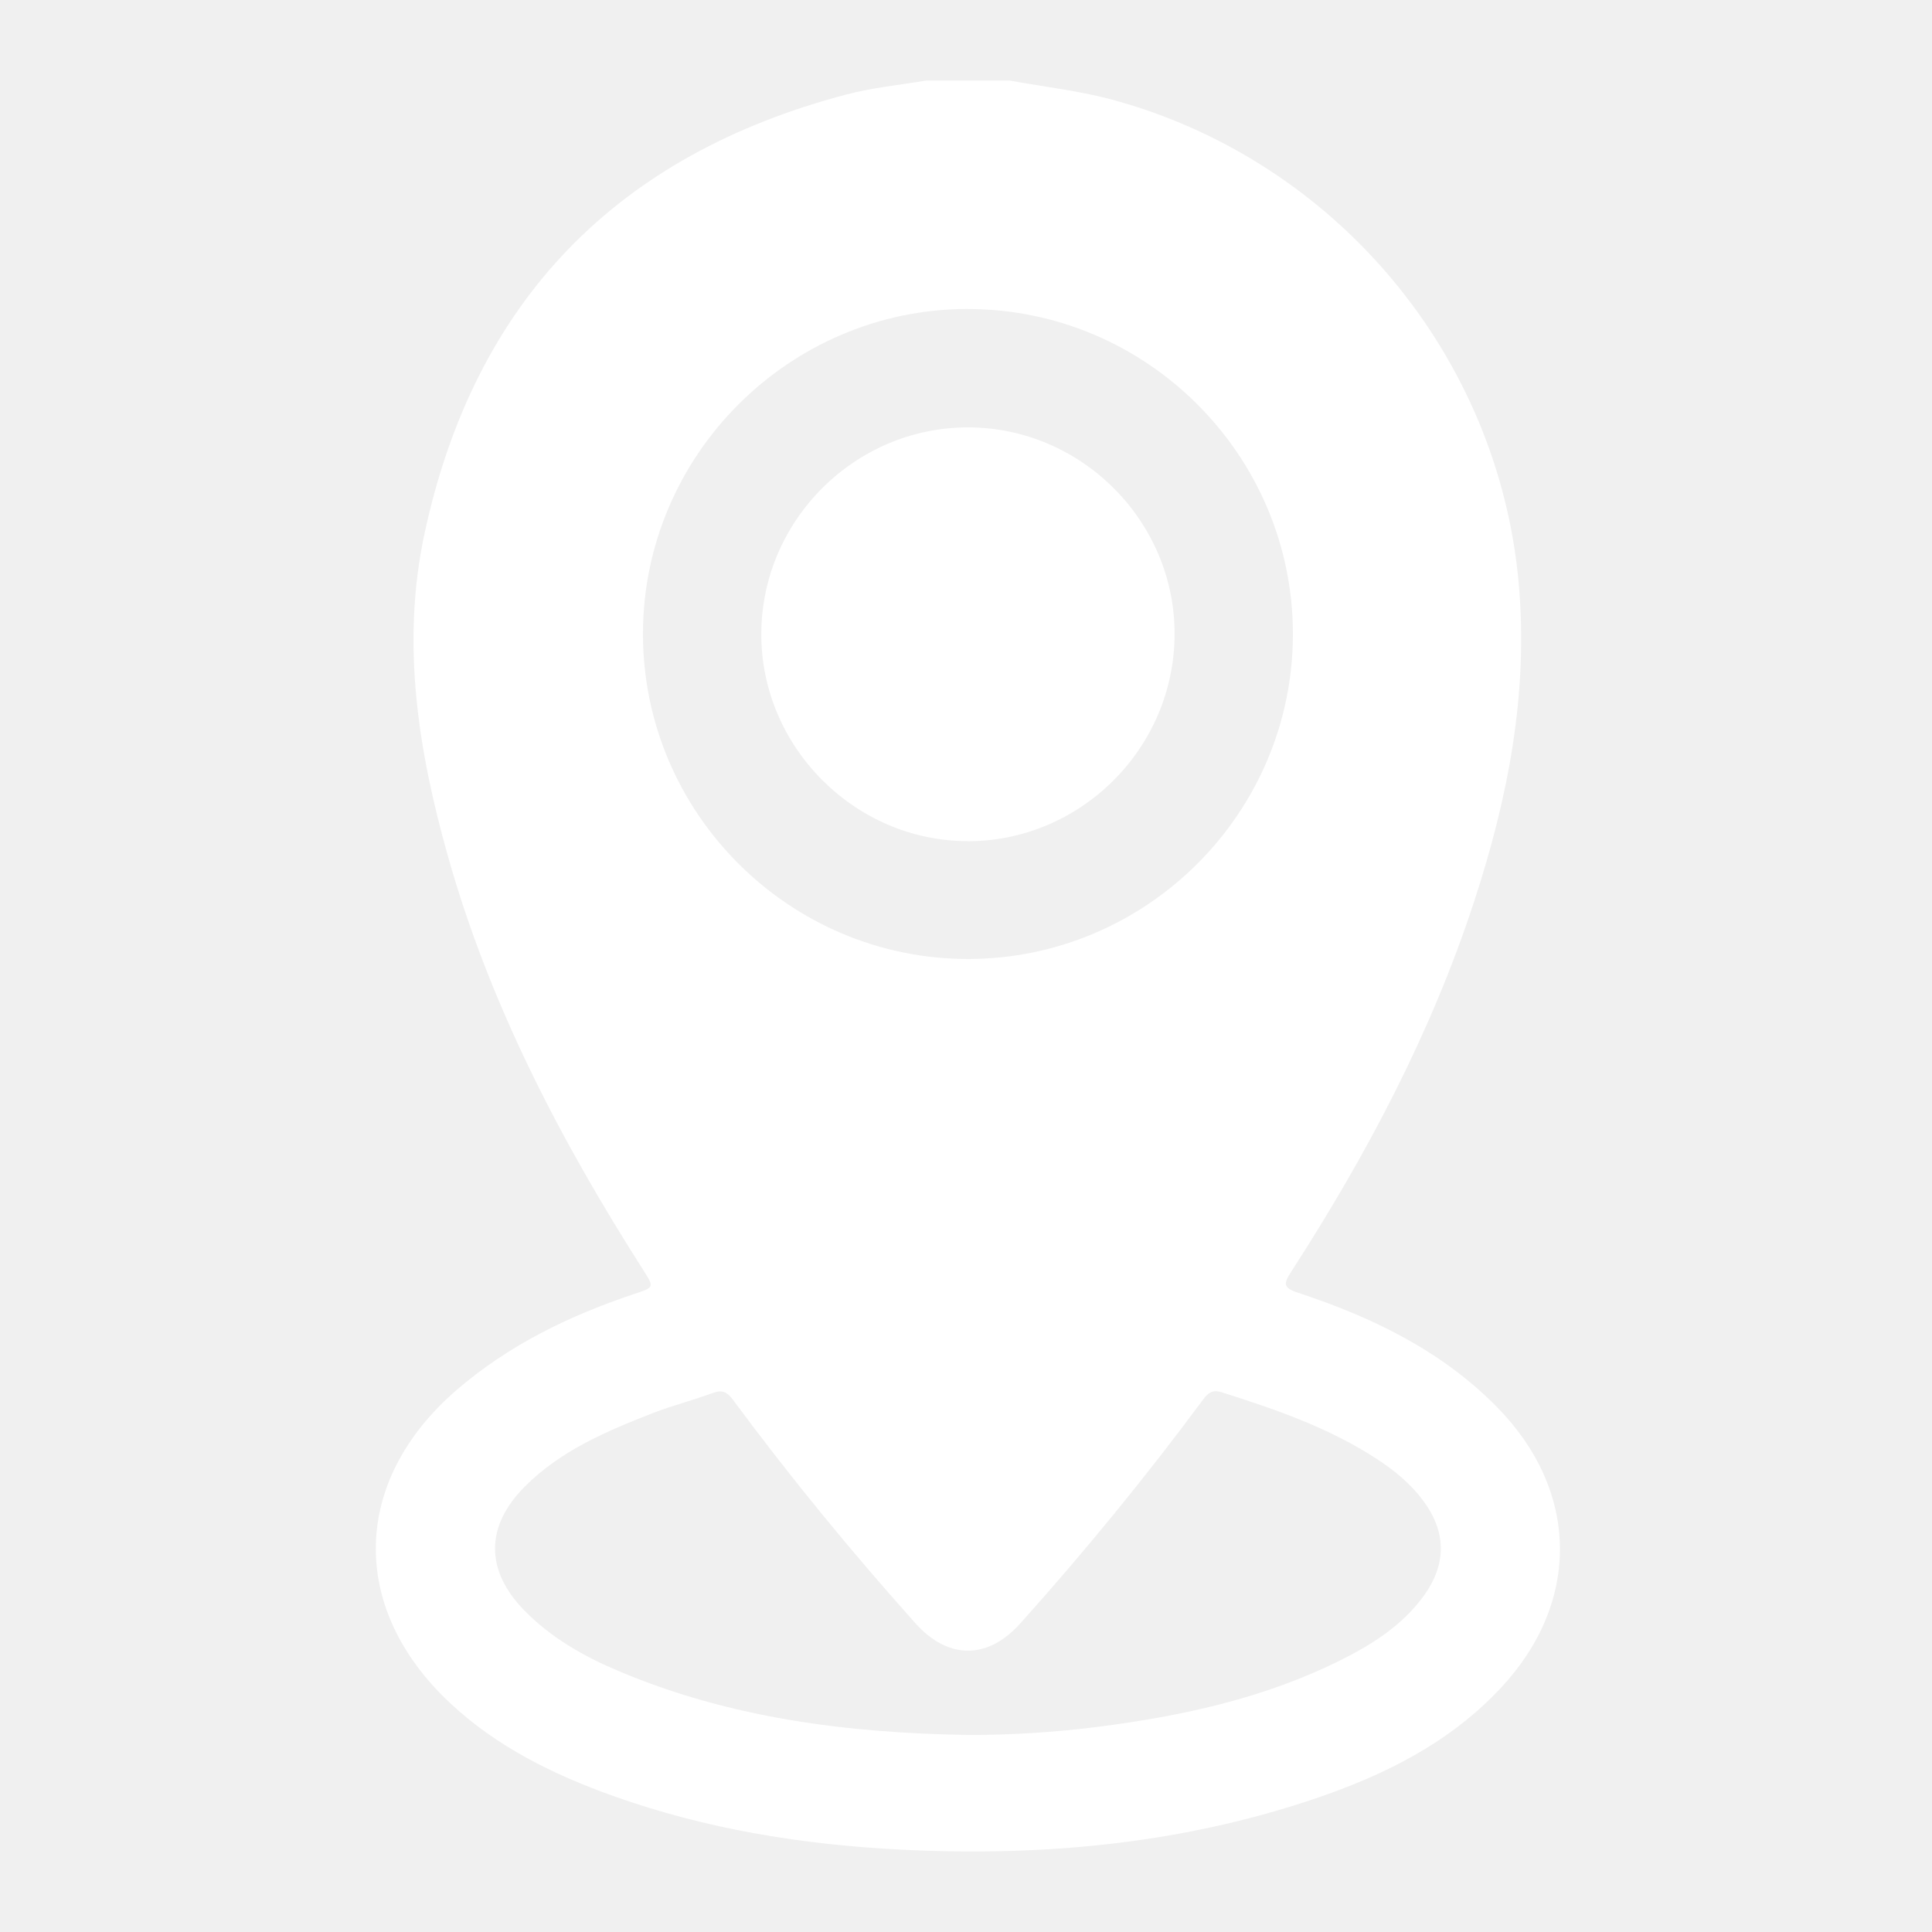
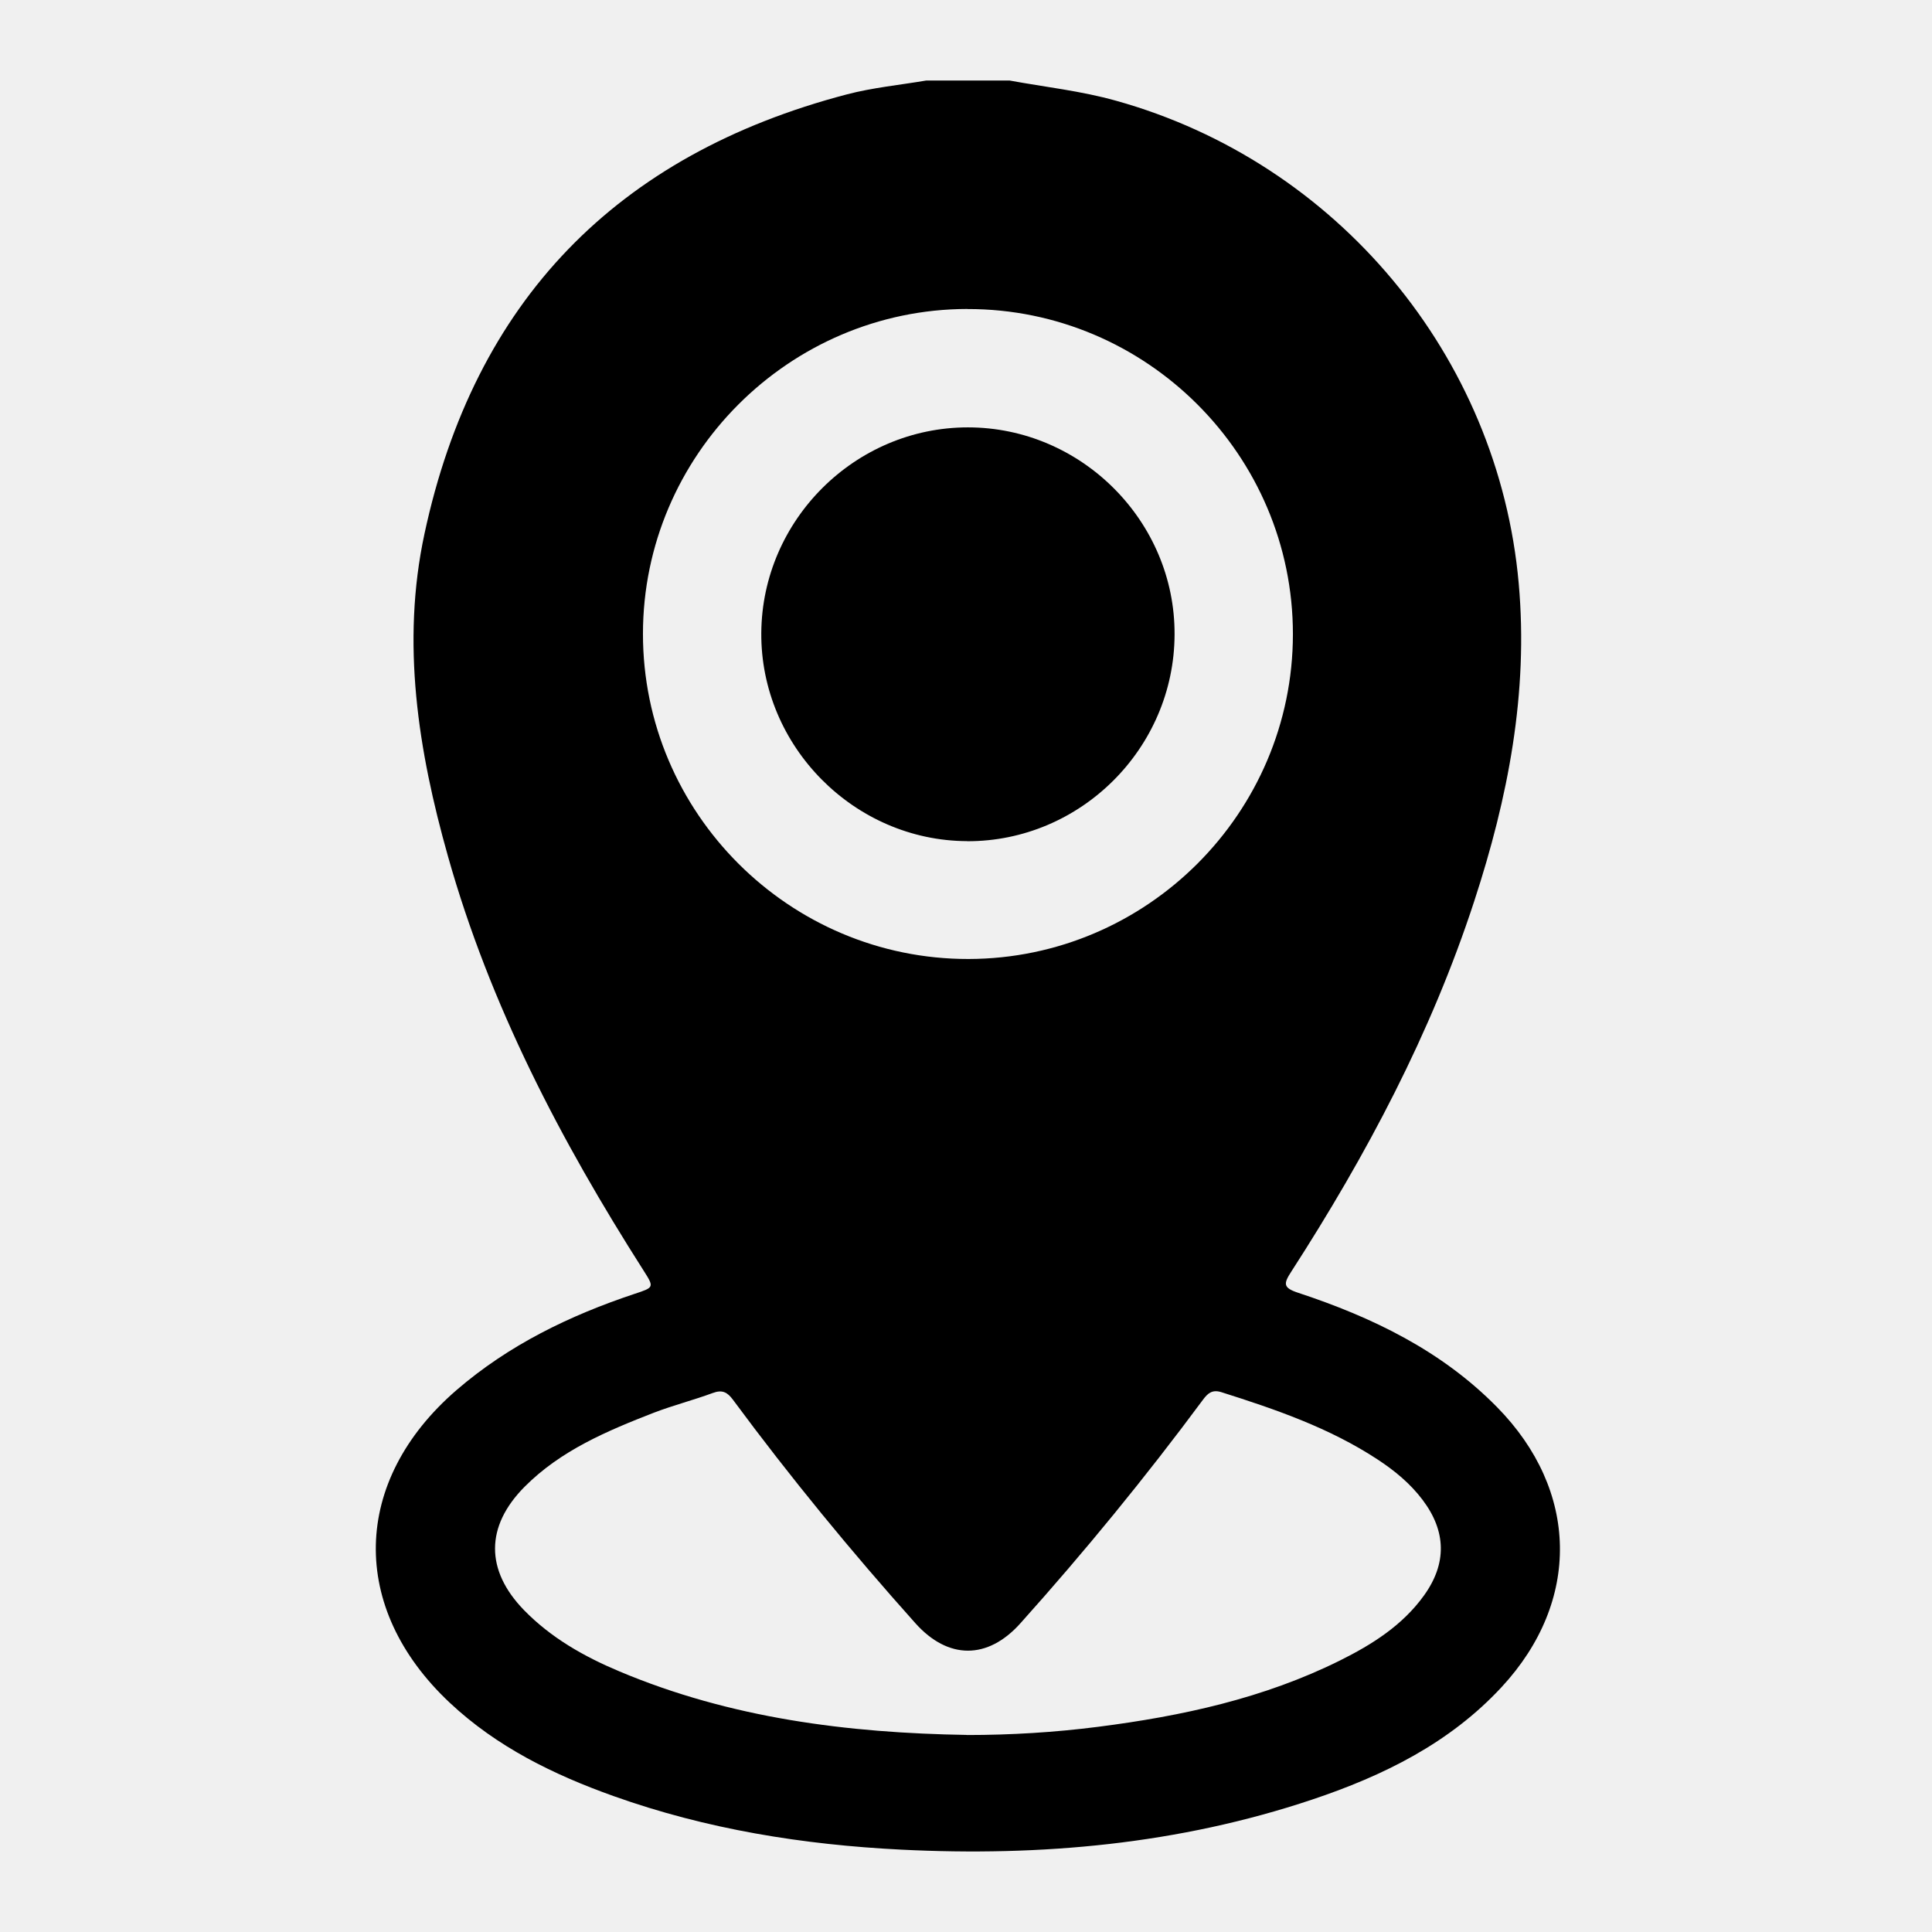
<svg xmlns="http://www.w3.org/2000/svg" width="24" height="24" viewBox="0 0 24 24" fill="none">
-   <path d="M12.54 1C12.981 1.081 13.428 1.129 13.863 1.251C16.606 2.016 18.614 4.42 18.866 7.247C18.988 8.606 18.733 9.912 18.314 11.193C17.778 12.836 16.975 14.349 16.041 15.796C15.944 15.946 15.935 15.997 16.128 16.06C17.046 16.363 17.906 16.777 18.596 17.479C19.616 18.515 19.641 19.891 18.655 20.956C18.009 21.654 17.184 22.059 16.3 22.355C14.642 22.91 12.933 23.064 11.196 22.977C9.976 22.916 8.778 22.724 7.623 22.312C6.877 22.046 6.172 21.701 5.587 21.152C4.331 19.974 4.367 18.396 5.67 17.269C6.32 16.708 7.075 16.342 7.882 16.073C8.128 15.992 8.128 15.993 7.992 15.779C6.965 14.168 6.086 12.487 5.565 10.638C5.194 9.324 4.982 7.986 5.273 6.631C5.893 3.739 7.66 1.923 10.518 1.173C10.841 1.088 11.178 1.056 11.508 1C11.852 1 12.196 1 12.539 1H12.54ZM12.016 3.838C9.801 3.842 7.988 5.657 7.987 7.873C7.986 10.099 9.804 11.916 12.031 11.913C14.249 11.909 16.059 10.098 16.061 7.88C16.063 5.654 14.242 3.835 12.017 3.839L12.016 3.838ZM12.013 21.553C12.558 21.553 13.101 21.52 13.641 21.451C14.681 21.318 15.699 21.098 16.646 20.627C17.046 20.428 17.422 20.191 17.689 19.82C17.975 19.423 17.967 19.023 17.672 18.632C17.519 18.429 17.326 18.27 17.116 18.132C16.517 17.738 15.848 17.508 15.172 17.294C15.06 17.259 15.004 17.306 14.943 17.389C14.231 18.35 13.474 19.275 12.675 20.166C12.269 20.619 11.778 20.618 11.372 20.165C10.574 19.273 9.816 18.35 9.105 17.388C9.035 17.293 8.971 17.261 8.855 17.304C8.614 17.393 8.363 17.457 8.123 17.549C7.542 17.775 6.966 18.017 6.516 18.47C6.028 18.962 6.029 19.507 6.509 20.001C6.845 20.346 7.255 20.578 7.693 20.762C9.074 21.344 10.529 21.528 12.013 21.552V21.553Z" fill="white" />
-   <path d="M12.014 10.449C10.61 10.444 9.447 9.269 9.457 7.862C9.467 6.459 10.623 5.309 12.024 5.309C13.434 5.309 14.598 6.476 14.591 7.883C14.586 9.296 13.423 10.454 12.014 10.45V10.449Z" fill="white" />
+   <path d="M12.54 1C12.981 1.081 13.428 1.129 13.863 1.251C16.606 2.016 18.614 4.42 18.866 7.247C18.988 8.606 18.733 9.912 18.314 11.193C17.778 12.836 16.975 14.349 16.041 15.796C15.944 15.946 15.935 15.997 16.128 16.06C17.046 16.363 17.906 16.777 18.596 17.479C19.616 18.515 19.641 19.891 18.655 20.956C18.009 21.654 17.184 22.059 16.3 22.355C14.642 22.91 12.933 23.064 11.196 22.977C9.976 22.916 8.778 22.724 7.623 22.312C6.877 22.046 6.172 21.701 5.587 21.152C4.331 19.974 4.367 18.396 5.67 17.269C6.32 16.708 7.075 16.342 7.882 16.073C8.128 15.992 8.128 15.993 7.992 15.779C6.965 14.168 6.086 12.487 5.565 10.638C5.194 9.324 4.982 7.986 5.273 6.631C5.893 3.739 7.66 1.923 10.518 1.173C10.841 1.088 11.178 1.056 11.508 1C11.852 1 12.196 1 12.539 1H12.54ZM12.016 3.838C9.801 3.842 7.988 5.657 7.987 7.873C7.986 10.099 9.804 11.916 12.031 11.913C14.249 11.909 16.059 10.098 16.061 7.88C16.063 5.654 14.242 3.835 12.017 3.839L12.016 3.838ZM12.013 21.553C12.558 21.553 13.101 21.52 13.641 21.451C14.681 21.318 15.699 21.098 16.646 20.627C17.046 20.428 17.422 20.191 17.689 19.82C17.975 19.423 17.967 19.023 17.672 18.632C17.519 18.429 17.326 18.27 17.116 18.132C16.517 17.738 15.848 17.508 15.172 17.294C15.06 17.259 15.004 17.306 14.943 17.389C14.231 18.35 13.474 19.275 12.675 20.166C12.269 20.619 11.778 20.618 11.372 20.165C10.574 19.273 9.816 18.35 9.105 17.388C9.035 17.293 8.971 17.261 8.855 17.304C8.614 17.393 8.363 17.457 8.123 17.549C7.542 17.775 6.966 18.017 6.516 18.47C6.028 18.962 6.029 19.507 6.509 20.001C6.845 20.346 7.255 20.578 7.693 20.762C9.074 21.344 10.529 21.528 12.013 21.552V21.553Z" fill="black" />
+   <path d="M12.014 10.449C10.61 10.444 9.447 9.269 9.457 7.862C9.467 6.459 10.623 5.309 12.024 5.309C13.434 5.309 14.598 6.476 14.591 7.883C14.586 9.296 13.423 10.454 12.014 10.45V10.449Z" fill="black" />
</svg>
